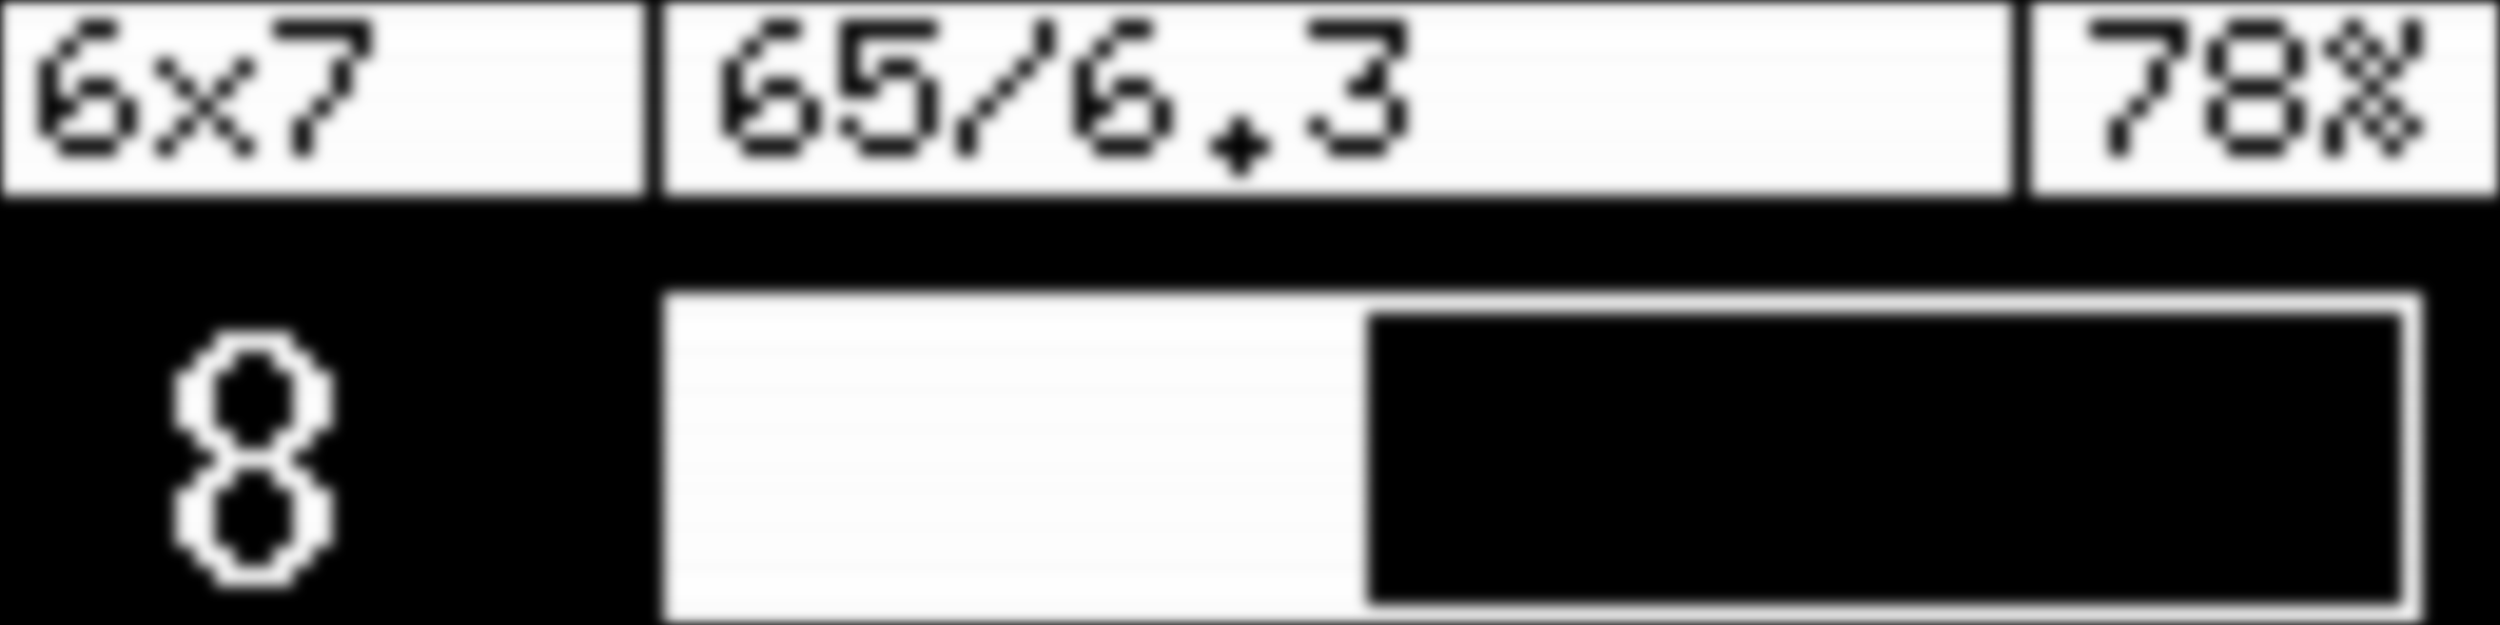
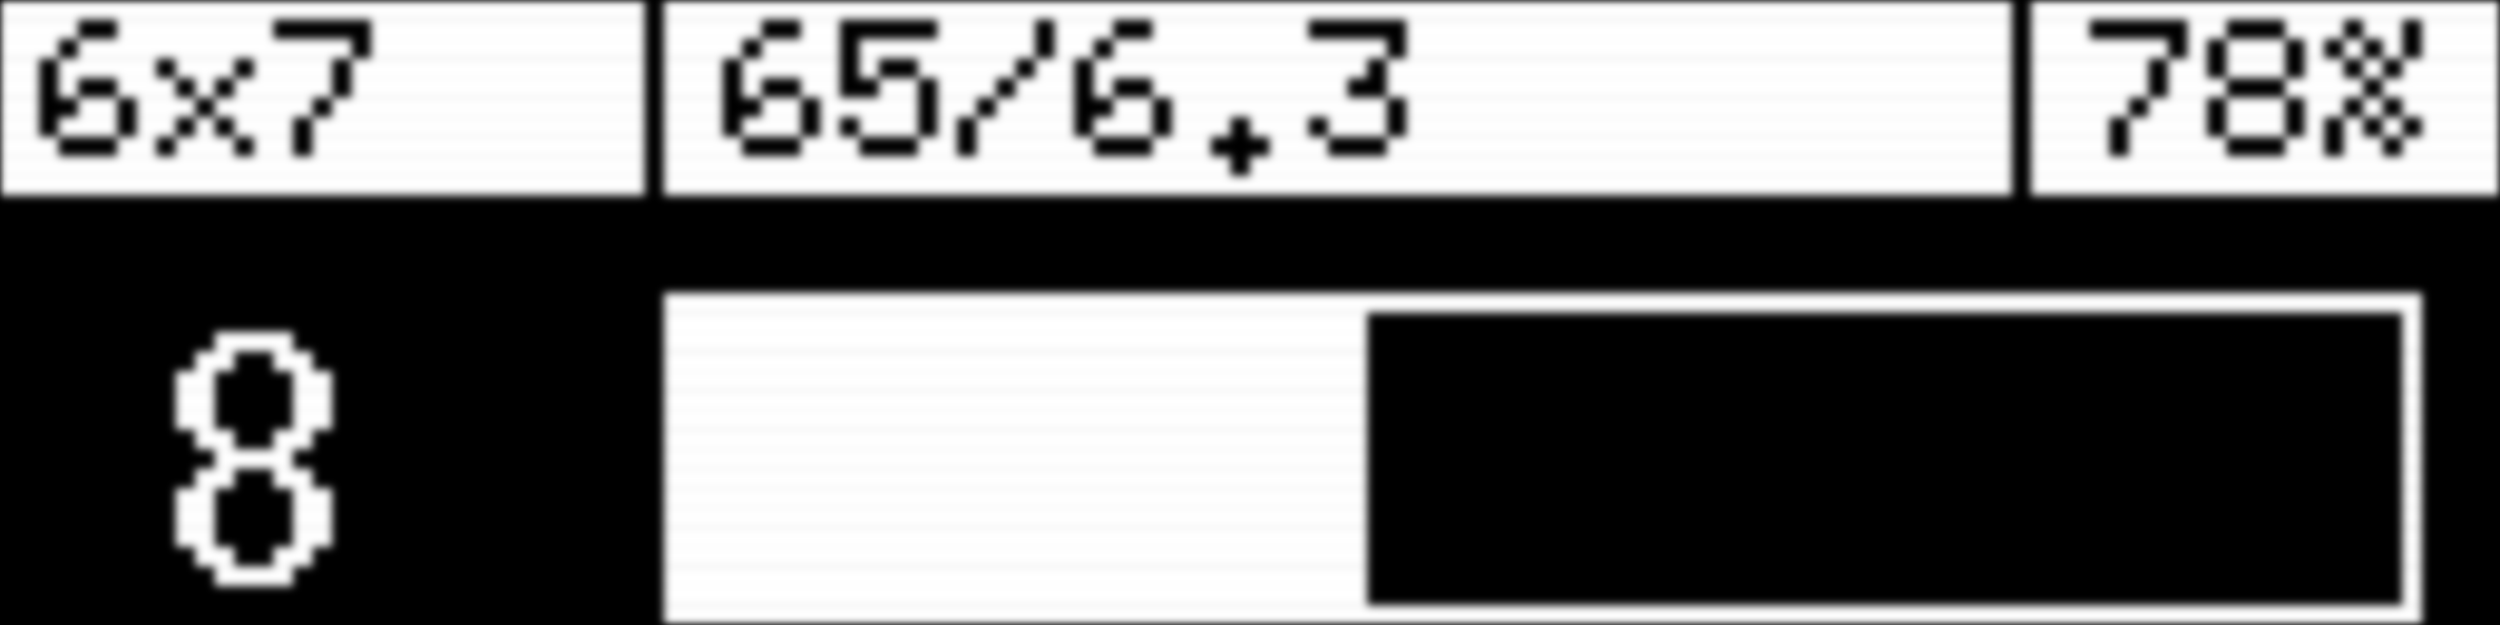
<svg xmlns="http://www.w3.org/2000/svg" width="512" height="128" viewBox="0 0 128 32">
  <defs>
    <filter id="soften" x="-2%" y="-2%" width="104%" height="104%">
-       <feGaussianBlur stdDeviation="0.35" />
+       <feGaussianBlur stdDeviation="0.22" />
    </filter>
  </defs>
  <rect x="0" y="0" width="128" height="32" fill="#000000" shape-rendering="crispEdges" />
  <g filter="url(#soften)">
    <rect x="0" y="0" width="33" height="1" fill="#ffffff" />
    <rect x="34" y="0" width="69" height="1" fill="#ffffff" />
    <rect x="104" y="0" width="24" height="1" fill="#ffffff" />
    <rect x="0" y="1" width="4" height="1" fill="#ffffff" />
    <rect x="6" y="1" width="8" height="1" fill="#ffffff" />
    <rect x="19" y="1" width="14" height="1" fill="#ffffff" />
    <rect x="34" y="1" width="5" height="1" fill="#ffffff" />
    <rect x="41" y="1" width="2" height="1" fill="#ffffff" />
    <rect x="48" y="1" width="5" height="1" fill="#ffffff" />
    <rect x="54" y="1" width="3" height="1" fill="#ffffff" />
    <rect x="59" y="1" width="8" height="1" fill="#ffffff" />
    <rect x="72" y="1" width="31" height="1" fill="#ffffff" />
    <rect x="104" y="1" width="3" height="1" fill="#ffffff" />
    <rect x="112" y="1" width="2" height="1" fill="#ffffff" />
    <rect x="117" y="1" width="3" height="1" fill="#ffffff" />
    <rect x="121" y="1" width="2" height="1" fill="#ffffff" />
    <rect x="124" y="1" width="4" height="1" fill="#ffffff" />
    <rect x="0" y="2" width="3" height="1" fill="#ffffff" />
    <rect x="4" y="2" width="14" height="1" fill="#ffffff" />
    <rect x="19" y="2" width="14" height="1" fill="#ffffff" />
    <rect x="34" y="2" width="4" height="1" fill="#ffffff" />
    <rect x="39" y="2" width="4" height="1" fill="#ffffff" />
    <rect x="44" y="2" width="9" height="1" fill="#ffffff" />
    <rect x="54" y="2" width="2" height="1" fill="#ffffff" />
    <rect x="57" y="2" width="14" height="1" fill="#ffffff" />
    <rect x="72" y="2" width="31" height="1" fill="#ffffff" />
    <rect x="104" y="2" width="7" height="1" fill="#ffffff" />
    <rect x="112" y="2" width="1" height="1" fill="#ffffff" />
    <rect x="114" y="2" width="3" height="1" fill="#ffffff" />
    <rect x="118" y="2" width="1" height="1" fill="#ffffff" />
    <rect x="120" y="2" width="1" height="1" fill="#ffffff" />
    <rect x="122" y="2" width="1" height="1" fill="#ffffff" />
    <rect x="124" y="2" width="4" height="1" fill="#ffffff" />
    <rect x="0" y="3" width="2" height="1" fill="#ffffff" />
    <rect x="3" y="3" width="5" height="1" fill="#ffffff" />
    <rect x="9" y="3" width="3" height="1" fill="#ffffff" />
    <rect x="13" y="3" width="4" height="1" fill="#ffffff" />
    <rect x="18" y="3" width="15" height="1" fill="#ffffff" />
    <rect x="34" y="3" width="3" height="1" fill="#ffffff" />
    <rect x="38" y="3" width="5" height="1" fill="#ffffff" />
    <rect x="44" y="3" width="1" height="1" fill="#ffffff" />
    <rect x="47" y="3" width="5" height="1" fill="#ffffff" />
    <rect x="53" y="3" width="2" height="1" fill="#ffffff" />
    <rect x="56" y="3" width="14" height="1" fill="#ffffff" />
    <rect x="71" y="3" width="32" height="1" fill="#ffffff" />
    <rect x="104" y="3" width="6" height="1" fill="#ffffff" />
    <rect x="111" y="3" width="2" height="1" fill="#ffffff" />
    <rect x="114" y="3" width="3" height="1" fill="#ffffff" />
    <rect x="118" y="3" width="2" height="1" fill="#ffffff" />
    <rect x="121" y="3" width="1" height="1" fill="#ffffff" />
    <rect x="123" y="3" width="5" height="1" fill="#ffffff" />
    <rect x="0" y="4" width="2" height="1" fill="#ffffff" />
    <rect x="3" y="4" width="1" height="1" fill="#ffffff" />
    <rect x="6" y="4" width="3" height="1" fill="#ffffff" />
    <rect x="10" y="4" width="1" height="1" fill="#ffffff" />
    <rect x="12" y="4" width="5" height="1" fill="#ffffff" />
    <rect x="18" y="4" width="15" height="1" fill="#ffffff" />
    <rect x="34" y="4" width="3" height="1" fill="#ffffff" />
    <rect x="38" y="4" width="1" height="1" fill="#ffffff" />
    <rect x="41" y="4" width="2" height="1" fill="#ffffff" />
    <rect x="45" y="4" width="2" height="1" fill="#ffffff" />
    <rect x="48" y="4" width="3" height="1" fill="#ffffff" />
    <rect x="52" y="4" width="3" height="1" fill="#ffffff" />
    <rect x="56" y="4" width="1" height="1" fill="#ffffff" />
    <rect x="59" y="4" width="10" height="1" fill="#ffffff" />
    <rect x="71" y="4" width="32" height="1" fill="#ffffff" />
    <rect x="104" y="4" width="6" height="1" fill="#ffffff" />
    <rect x="111" y="4" width="3" height="1" fill="#ffffff" />
    <rect x="117" y="4" width="4" height="1" fill="#ffffff" />
    <rect x="122" y="4" width="6" height="1" fill="#ffffff" />
    <rect x="0" y="5" width="2" height="1" fill="#ffffff" />
    <rect x="4" y="5" width="2" height="1" fill="#ffffff" />
    <rect x="7" y="5" width="3" height="1" fill="#ffffff" />
    <rect x="11" y="5" width="5" height="1" fill="#ffffff" />
    <rect x="17" y="5" width="16" height="1" fill="#ffffff" />
    <rect x="34" y="5" width="3" height="1" fill="#ffffff" />
    <rect x="39" y="5" width="2" height="1" fill="#ffffff" />
    <rect x="42" y="5" width="5" height="1" fill="#ffffff" />
    <rect x="48" y="5" width="2" height="1" fill="#ffffff" />
    <rect x="51" y="5" width="4" height="1" fill="#ffffff" />
    <rect x="57" y="5" width="2" height="1" fill="#ffffff" />
    <rect x="60" y="5" width="11" height="1" fill="#ffffff" />
    <rect x="72" y="5" width="31" height="1" fill="#ffffff" />
    <rect x="104" y="5" width="5" height="1" fill="#ffffff" />
    <rect x="110" y="5" width="3" height="1" fill="#ffffff" />
    <rect x="114" y="5" width="3" height="1" fill="#ffffff" />
    <rect x="118" y="5" width="2" height="1" fill="#ffffff" />
    <rect x="121" y="5" width="1" height="1" fill="#ffffff" />
    <rect x="123" y="5" width="5" height="1" fill="#ffffff" />
    <rect x="0" y="6" width="2" height="1" fill="#ffffff" />
    <rect x="3" y="6" width="3" height="1" fill="#ffffff" />
    <rect x="7" y="6" width="2" height="1" fill="#ffffff" />
    <rect x="10" y="6" width="1" height="1" fill="#ffffff" />
    <rect x="12" y="6" width="3" height="1" fill="#ffffff" />
    <rect x="16" y="6" width="17" height="1" fill="#ffffff" />
    <rect x="34" y="6" width="3" height="1" fill="#ffffff" />
    <rect x="38" y="6" width="3" height="1" fill="#ffffff" />
    <rect x="42" y="6" width="1" height="1" fill="#ffffff" />
    <rect x="44" y="6" width="3" height="1" fill="#ffffff" />
    <rect x="48" y="6" width="1" height="1" fill="#ffffff" />
    <rect x="50" y="6" width="5" height="1" fill="#ffffff" />
    <rect x="56" y="6" width="3" height="1" fill="#ffffff" />
    <rect x="60" y="6" width="3" height="1" fill="#ffffff" />
    <rect x="64" y="6" width="3" height="1" fill="#ffffff" />
    <rect x="68" y="6" width="3" height="1" fill="#ffffff" />
    <rect x="72" y="6" width="31" height="1" fill="#ffffff" />
    <rect x="104" y="6" width="4" height="1" fill="#ffffff" />
    <rect x="109" y="6" width="4" height="1" fill="#ffffff" />
    <rect x="114" y="6" width="3" height="1" fill="#ffffff" />
    <rect x="118" y="6" width="1" height="1" fill="#ffffff" />
    <rect x="120" y="6" width="1" height="1" fill="#ffffff" />
    <rect x="122" y="6" width="1" height="1" fill="#ffffff" />
    <rect x="124" y="6" width="4" height="1" fill="#ffffff" />
    <rect x="0" y="7" width="3" height="1" fill="#ffffff" />
    <rect x="6" y="7" width="2" height="1" fill="#ffffff" />
    <rect x="9" y="7" width="3" height="1" fill="#ffffff" />
    <rect x="13" y="7" width="2" height="1" fill="#ffffff" />
    <rect x="16" y="7" width="17" height="1" fill="#ffffff" />
    <rect x="34" y="7" width="4" height="1" fill="#ffffff" />
    <rect x="41" y="7" width="3" height="1" fill="#ffffff" />
    <rect x="47" y="7" width="2" height="1" fill="#ffffff" />
    <rect x="50" y="7" width="6" height="1" fill="#ffffff" />
    <rect x="59" y="7" width="3" height="1" fill="#ffffff" />
    <rect x="65" y="7" width="3" height="1" fill="#ffffff" />
    <rect x="71" y="7" width="32" height="1" fill="#ffffff" />
    <rect x="104" y="7" width="4" height="1" fill="#ffffff" />
    <rect x="109" y="7" width="5" height="1" fill="#ffffff" />
    <rect x="117" y="7" width="2" height="1" fill="#ffffff" />
    <rect x="120" y="7" width="2" height="1" fill="#ffffff" />
    <rect x="123" y="7" width="5" height="1" fill="#ffffff" />
    <rect x="0" y="8" width="33" height="1" fill="#ffffff" />
    <rect x="34" y="8" width="29" height="1" fill="#ffffff" />
    <rect x="64" y="8" width="39" height="1" fill="#ffffff" />
    <rect x="104" y="8" width="24" height="1" fill="#ffffff" />
    <rect x="0" y="9" width="33" height="1" fill="#ffffff" />
    <rect x="34" y="9" width="69" height="1" fill="#ffffff" />
    <rect x="104" y="9" width="24" height="1" fill="#ffffff" />
    <rect x="34" y="15" width="90" height="1" fill="#ffffff" />
    <rect x="34" y="16" width="36" height="1" fill="#ffffff" />
    <rect x="123" y="16" width="1" height="1" fill="#ffffff" />
    <rect x="11" y="17" width="4" height="1" fill="#ffffff" />
    <rect x="34" y="17" width="36" height="1" fill="#ffffff" />
    <rect x="123" y="17" width="1" height="1" fill="#ffffff" />
    <rect x="10" y="18" width="2" height="1" fill="#ffffff" />
    <rect x="14" y="18" width="2" height="1" fill="#ffffff" />
    <rect x="34" y="18" width="36" height="1" fill="#ffffff" />
    <rect x="123" y="18" width="1" height="1" fill="#ffffff" />
    <rect x="9" y="19" width="2" height="1" fill="#ffffff" />
    <rect x="15" y="19" width="2" height="1" fill="#ffffff" />
    <rect x="34" y="19" width="36" height="1" fill="#ffffff" />
    <rect x="123" y="19" width="1" height="1" fill="#ffffff" />
    <rect x="9" y="20" width="2" height="1" fill="#ffffff" />
    <rect x="15" y="20" width="2" height="1" fill="#ffffff" />
    <rect x="34" y="20" width="36" height="1" fill="#ffffff" />
    <rect x="123" y="20" width="1" height="1" fill="#ffffff" />
    <rect x="9" y="21" width="2" height="1" fill="#ffffff" />
    <rect x="15" y="21" width="2" height="1" fill="#ffffff" />
    <rect x="34" y="21" width="36" height="1" fill="#ffffff" />
    <rect x="123" y="21" width="1" height="1" fill="#ffffff" />
    <rect x="10" y="22" width="2" height="1" fill="#ffffff" />
    <rect x="14" y="22" width="2" height="1" fill="#ffffff" />
    <rect x="34" y="22" width="36" height="1" fill="#ffffff" />
    <rect x="123" y="22" width="1" height="1" fill="#ffffff" />
    <rect x="11" y="23" width="4" height="1" fill="#ffffff" />
    <rect x="34" y="23" width="36" height="1" fill="#ffffff" />
    <rect x="123" y="23" width="1" height="1" fill="#ffffff" />
    <rect x="10" y="24" width="2" height="1" fill="#ffffff" />
    <rect x="14" y="24" width="2" height="1" fill="#ffffff" />
    <rect x="34" y="24" width="36" height="1" fill="#ffffff" />
    <rect x="123" y="24" width="1" height="1" fill="#ffffff" />
    <rect x="9" y="25" width="2" height="1" fill="#ffffff" />
    <rect x="15" y="25" width="2" height="1" fill="#ffffff" />
    <rect x="34" y="25" width="36" height="1" fill="#ffffff" />
    <rect x="123" y="25" width="1" height="1" fill="#ffffff" />
    <rect x="9" y="26" width="2" height="1" fill="#ffffff" />
    <rect x="15" y="26" width="2" height="1" fill="#ffffff" />
    <rect x="34" y="26" width="36" height="1" fill="#ffffff" />
    <rect x="123" y="26" width="1" height="1" fill="#ffffff" />
    <rect x="9" y="27" width="2" height="1" fill="#ffffff" />
    <rect x="15" y="27" width="2" height="1" fill="#ffffff" />
    <rect x="34" y="27" width="36" height="1" fill="#ffffff" />
    <rect x="123" y="27" width="1" height="1" fill="#ffffff" />
    <rect x="10" y="28" width="2" height="1" fill="#ffffff" />
    <rect x="14" y="28" width="2" height="1" fill="#ffffff" />
    <rect x="34" y="28" width="36" height="1" fill="#ffffff" />
    <rect x="123" y="28" width="1" height="1" fill="#ffffff" />
    <rect x="11" y="29" width="4" height="1" fill="#ffffff" />
    <rect x="34" y="29" width="36" height="1" fill="#ffffff" />
    <rect x="123" y="29" width="1" height="1" fill="#ffffff" />
    <rect x="34" y="30" width="36" height="1" fill="#ffffff" />
    <rect x="123" y="30" width="1" height="1" fill="#ffffff" />
    <rect x="34" y="31" width="90" height="1" fill="#ffffff" />
  </g>
</svg>
